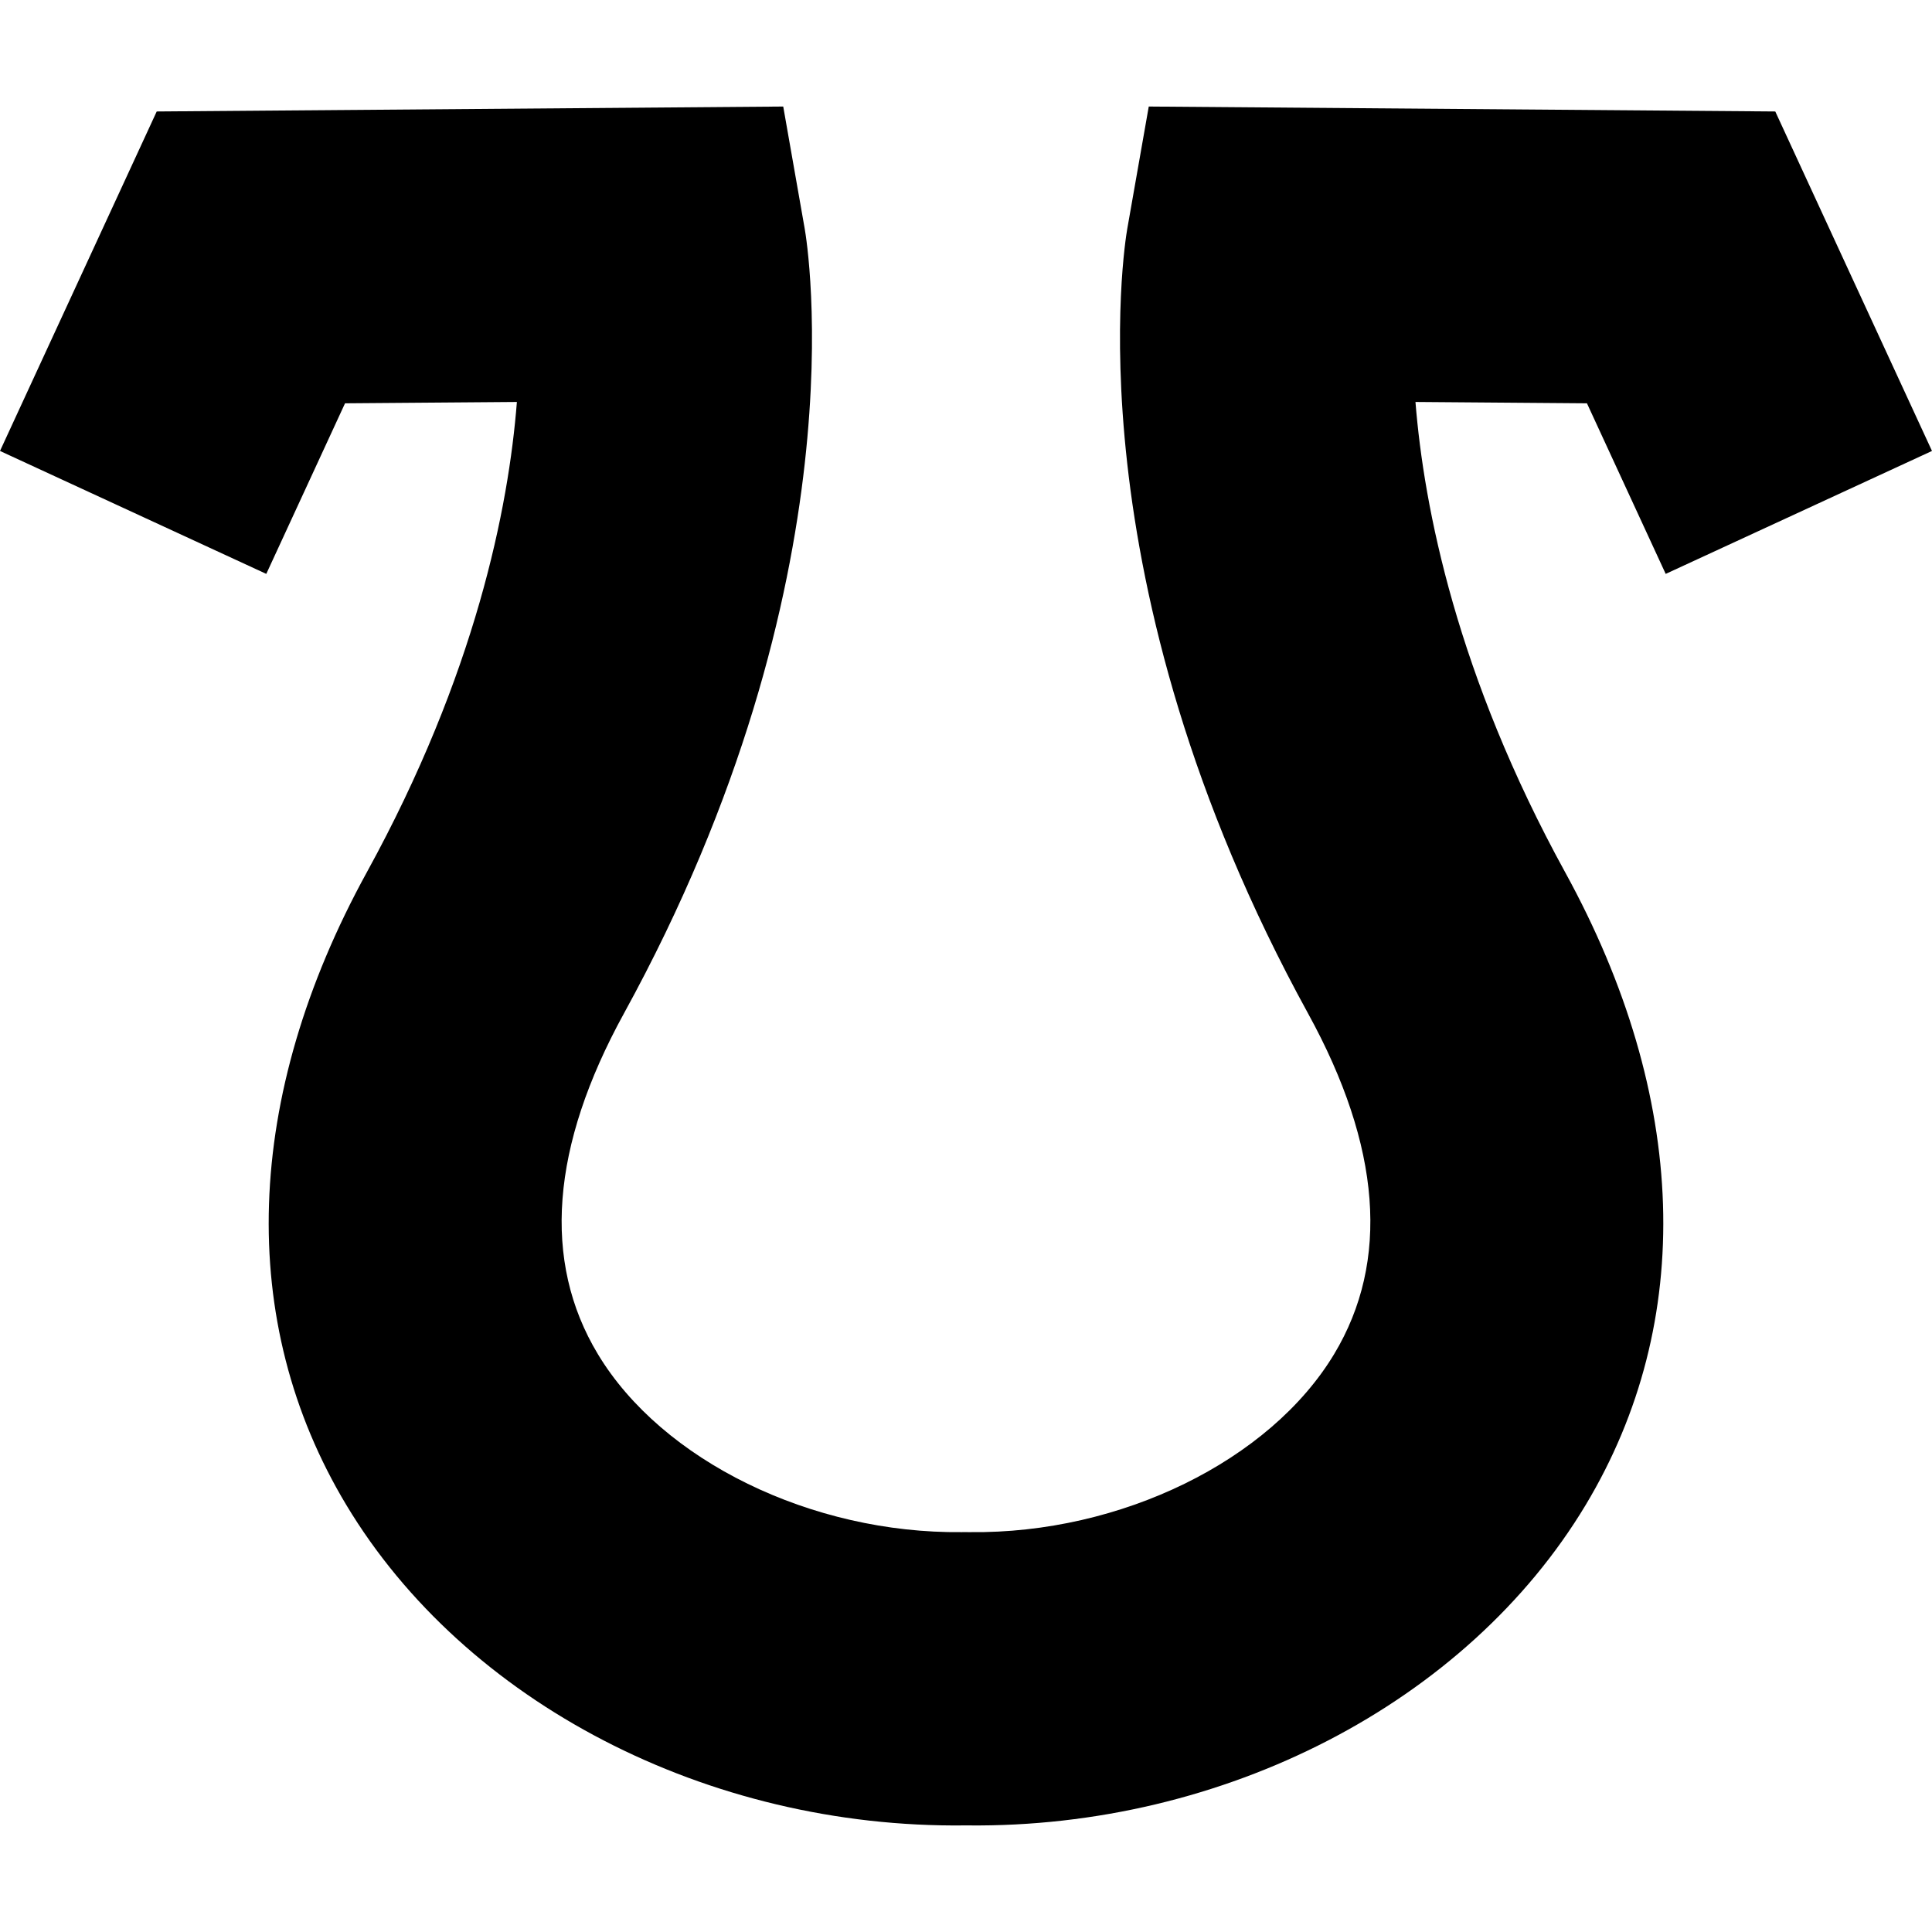
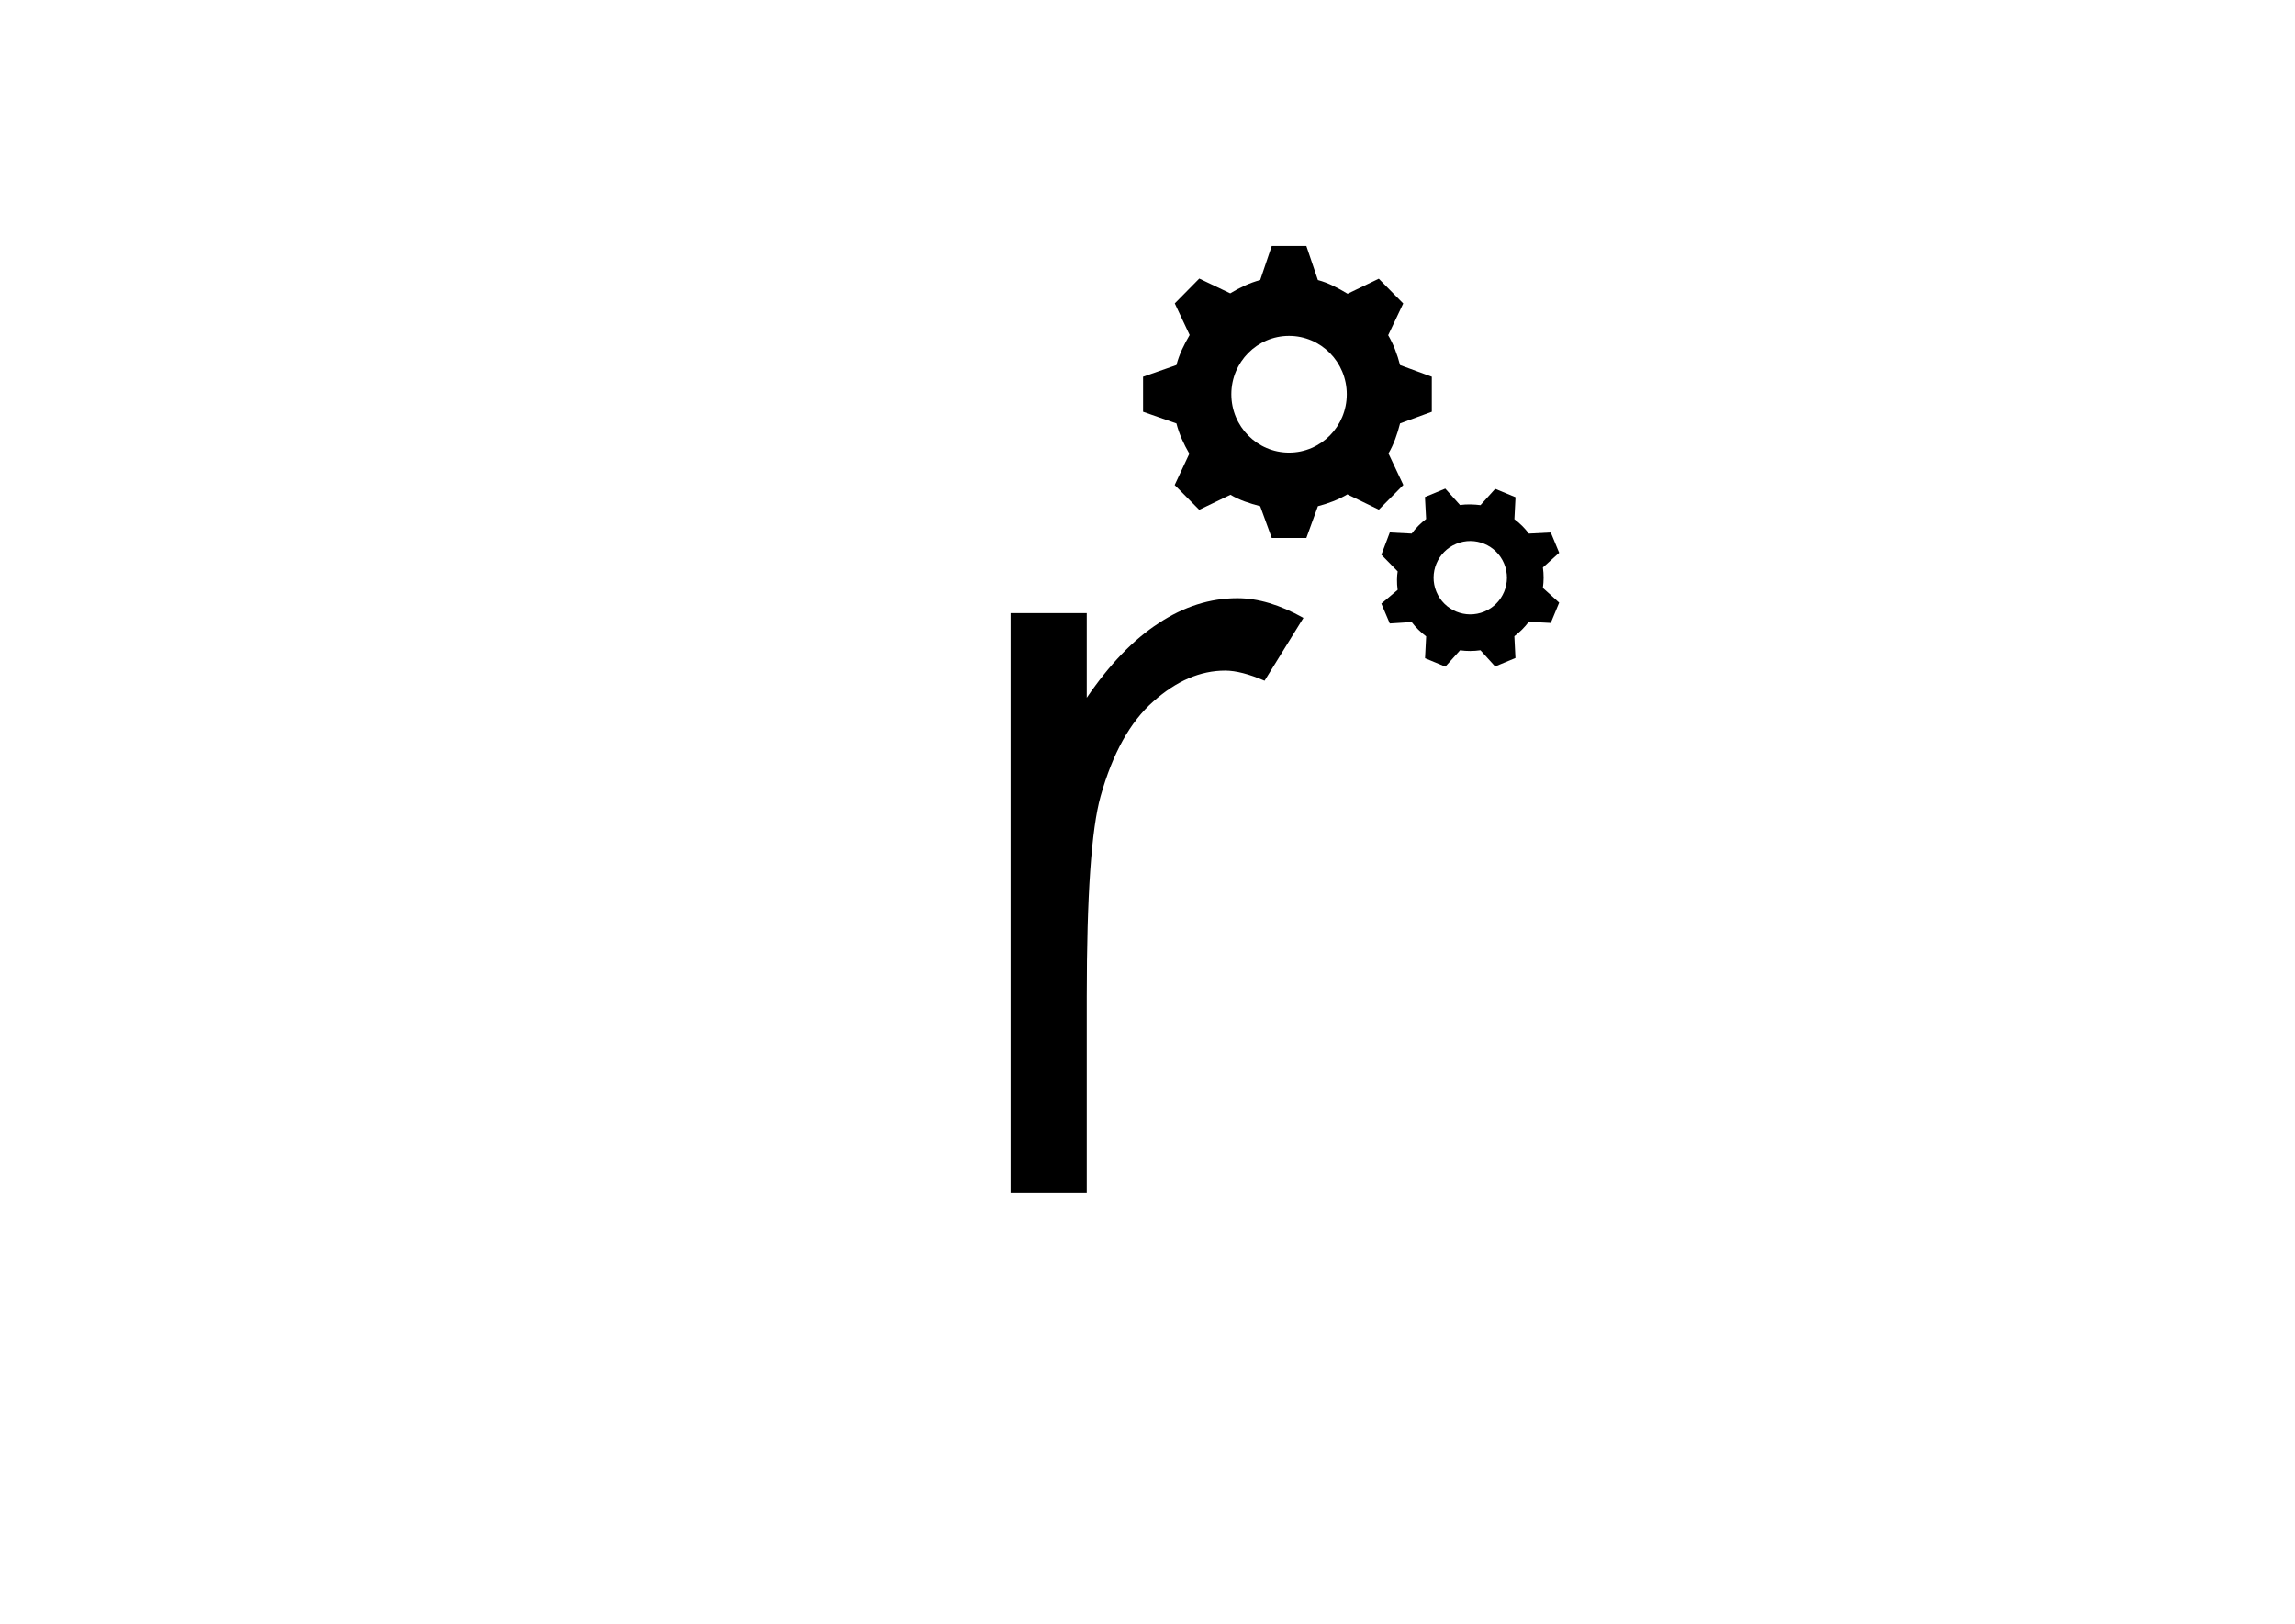
- <svg xmlns="http://www.w3.org/2000/svg" version="1.1" id="Capa_1" x="0px" y="0px" viewBox="0 0 230.541 230.541" style="enable-background:new 0 0 230.541 230.541;" xml:space="preserve">
-   <defs id="defs37">
- 
- 
- 
- 
- 
- 
- 
- 
- 
- 
- 
- 
- 
- 
- </defs>
-   <g id="g40" transform="matrix(1,0,0,-1,0,230.5417)">
-     <path d="m 189.367,182.416 -20.463,0.161 c 1.013,-12.651 4.942,-32.595 17.864,-56.124 14.721,-26.804 15.59,-53.616 2.446,-75.497 C 175.036,27.353 146.047,12.378 115.413,12.719 h -0.287 C 84.483,12.36 55.503,27.353 41.325,50.956 c -13.144,21.881 -12.274,48.693 2.446,75.497 12.989,23.653 16.92,43.495 17.908,56.124 L 41.172,182.416 31.775,162.061 0,176.73 l 18.701,40.51 74.76,0.589 2.564,-14.586 C 96.321,201.562 102.936,161.475 74.45,109.605 65.727,93.721 64.677,80.052 71.33,68.977 78.991,56.222 96.874,47.515 114.785,47.716 l 0.116,0.002 0.854,-0.002 c 17.947,-0.213 35.794,8.506 43.455,21.261 6.653,11.075 5.603,24.744 -3.12,40.628 -28.486,51.87 -21.871,91.957 -21.575,93.638 l 2.564,14.586 74.76,-0.589 18.701,-40.51 -31.777,-14.67 z" id="path2" />
+ <svg xmlns="http://www.w3.org/2000/svg" width="100%" height="100%" viewBox="0 0 3508 2481" version="1.1" xml:space="preserve" style="fill-rule:evenodd;clip-rule:evenodd;stroke-linejoin:round;stroke-miterlimit:2;" id="svg17">
+   <defs id="defs21">
+         
+     
+         
+     
+             
+             
+         
+                 
+             </defs>
+   <g id="g839">
+     <g aria-label="r" id="text4" style="font-size:1666.67px;font-family:CenturyGothic, 'Century Gothic', sans-serif">
+       <path d="m 1544.762,937.12 h 116.374 V 1066.515 q 52.083,-76.498 109.864,-113.932 57.78,-38.249 120.443,-38.249 47.201,0 100.912,30.111 l -59.408,96.029 q -35.807,-15.462 -60.221,-15.462 -56.966,0 -109.864,47.201 -52.897,46.387 -80.567,144.857 -21.159,75.684 -21.159,305.99 v 299.48 h -116.374 z" id="path841" />
+     </g>
+     <path d="m 1943.908,822.272 h 52.933 l 17.642,-48.576 c 16.159,-4.231 31.42,-9.907 45.448,-18.295 l 0.062,0.487 47.619,23.12 37.424,-37.74 -22.658,-48.1 -0.067,-0.046 c 8.295,-14.185 13.56,-29.59 17.74,-45.933 l 48.514,-17.829 v -53.523 l -48.517,-17.841 c -4.178,-16.343 -10.032,-31.769 -18.334,-45.954 l 0.367,-0.072 22.806,-48.146 -37.35,-37.843 -47.576,22.912 -0.058,0.075 c -14.027,-8.394 -29.271,-16.712 -45.43,-20.936 l -17.633,-52.045 h -52.933 l -17.643,52.046 c -16.165,4.225 -31.414,11.642 -45.445,20.038 l -0.067,0.373 -47.61,-22.684 -37.431,37.954 22.657,48.205 0.068,0.097 c -8.289,14.188 -16.034,29.626 -20.219,45.969 l -50.996,17.853 v 53.523 l 50.995,17.844 c 4.185,16.343 11.277,31.763 19.572,45.948 l 0.259,0.075 -22.5,48.149 37.508,37.84 47.662,-22.912 0.09,-0.069 c 14.03,8.388 29.289,13.231 45.45,17.462 z m -61.753,-219.671 c 0,-49.267 39.487,-89.206 88.217,-89.206 48.72,0 88.222,39.94 88.222,89.206 0,49.273 -39.502,89.206 -88.222,89.206 -48.73,0 -88.217,-39.934 -88.217,-89.206 z" style="fill-rule:nonzero;stroke-width:1.489" id="path8" />
+     <path d="m 2285.332,1018.635 31.069,-12.87 -1.667,-33.315 c 8.475,-6.378 15.882,-13.809 22.1,-22.095 l 0.071,0.063 33.46,1.746 12.881,-31.057 -24.878,-22.446 -0.051,-0.013 c 1.454,-10.258 1.536,-20.781 0.041,-31.27 l 24.903,-22.444 -12.87,-31.07 -33.463,1.737 c -6.378,-8.484 -13.87,-15.854 -22.166,-22.072 l 0.035,-0.063 1.721,-33.458 -31.047,-12.843 -22.423,24.872 -0.035,0.063 c -9.609,-1.204 -20.845,-1.704 -31.352,-0.219 l -22.499,-25.045 -31.075,12.865 1.788,33.618 c -8.471,6.37 -15.831,13.952 -22.043,22.224 l -0.041,0.021 -33.45,-1.696 -12.87,34.036 24.885,25.422 h 0.054 c -1.204,6.587 -1.54,17.815 -0.066,28.314 l -24.89,20.962 12.867,30.334 33.47,-2.118 c 6.381,8.471 13.873,15.679 22.159,21.898 l -0.018,-0.038 -1.724,33.409 31.065,12.848 22.436,-24.901 0.031,-0.054 c 10.246,1.444 20.717,1.403 31.212,-0.082 z m -89.753,-114.167 c -11.841,-28.587 1.734,-61.377 30.336,-73.22 28.595,-11.85 61.38,1.724 73.225,30.326 11.844,28.607 -1.734,61.383 -30.329,73.235 -28.607,11.836 -61.385,-1.746 -73.232,-30.341 z" style="fill-rule:nonzero;stroke-width:1.647" id="path12" />
  </g>
</svg>
